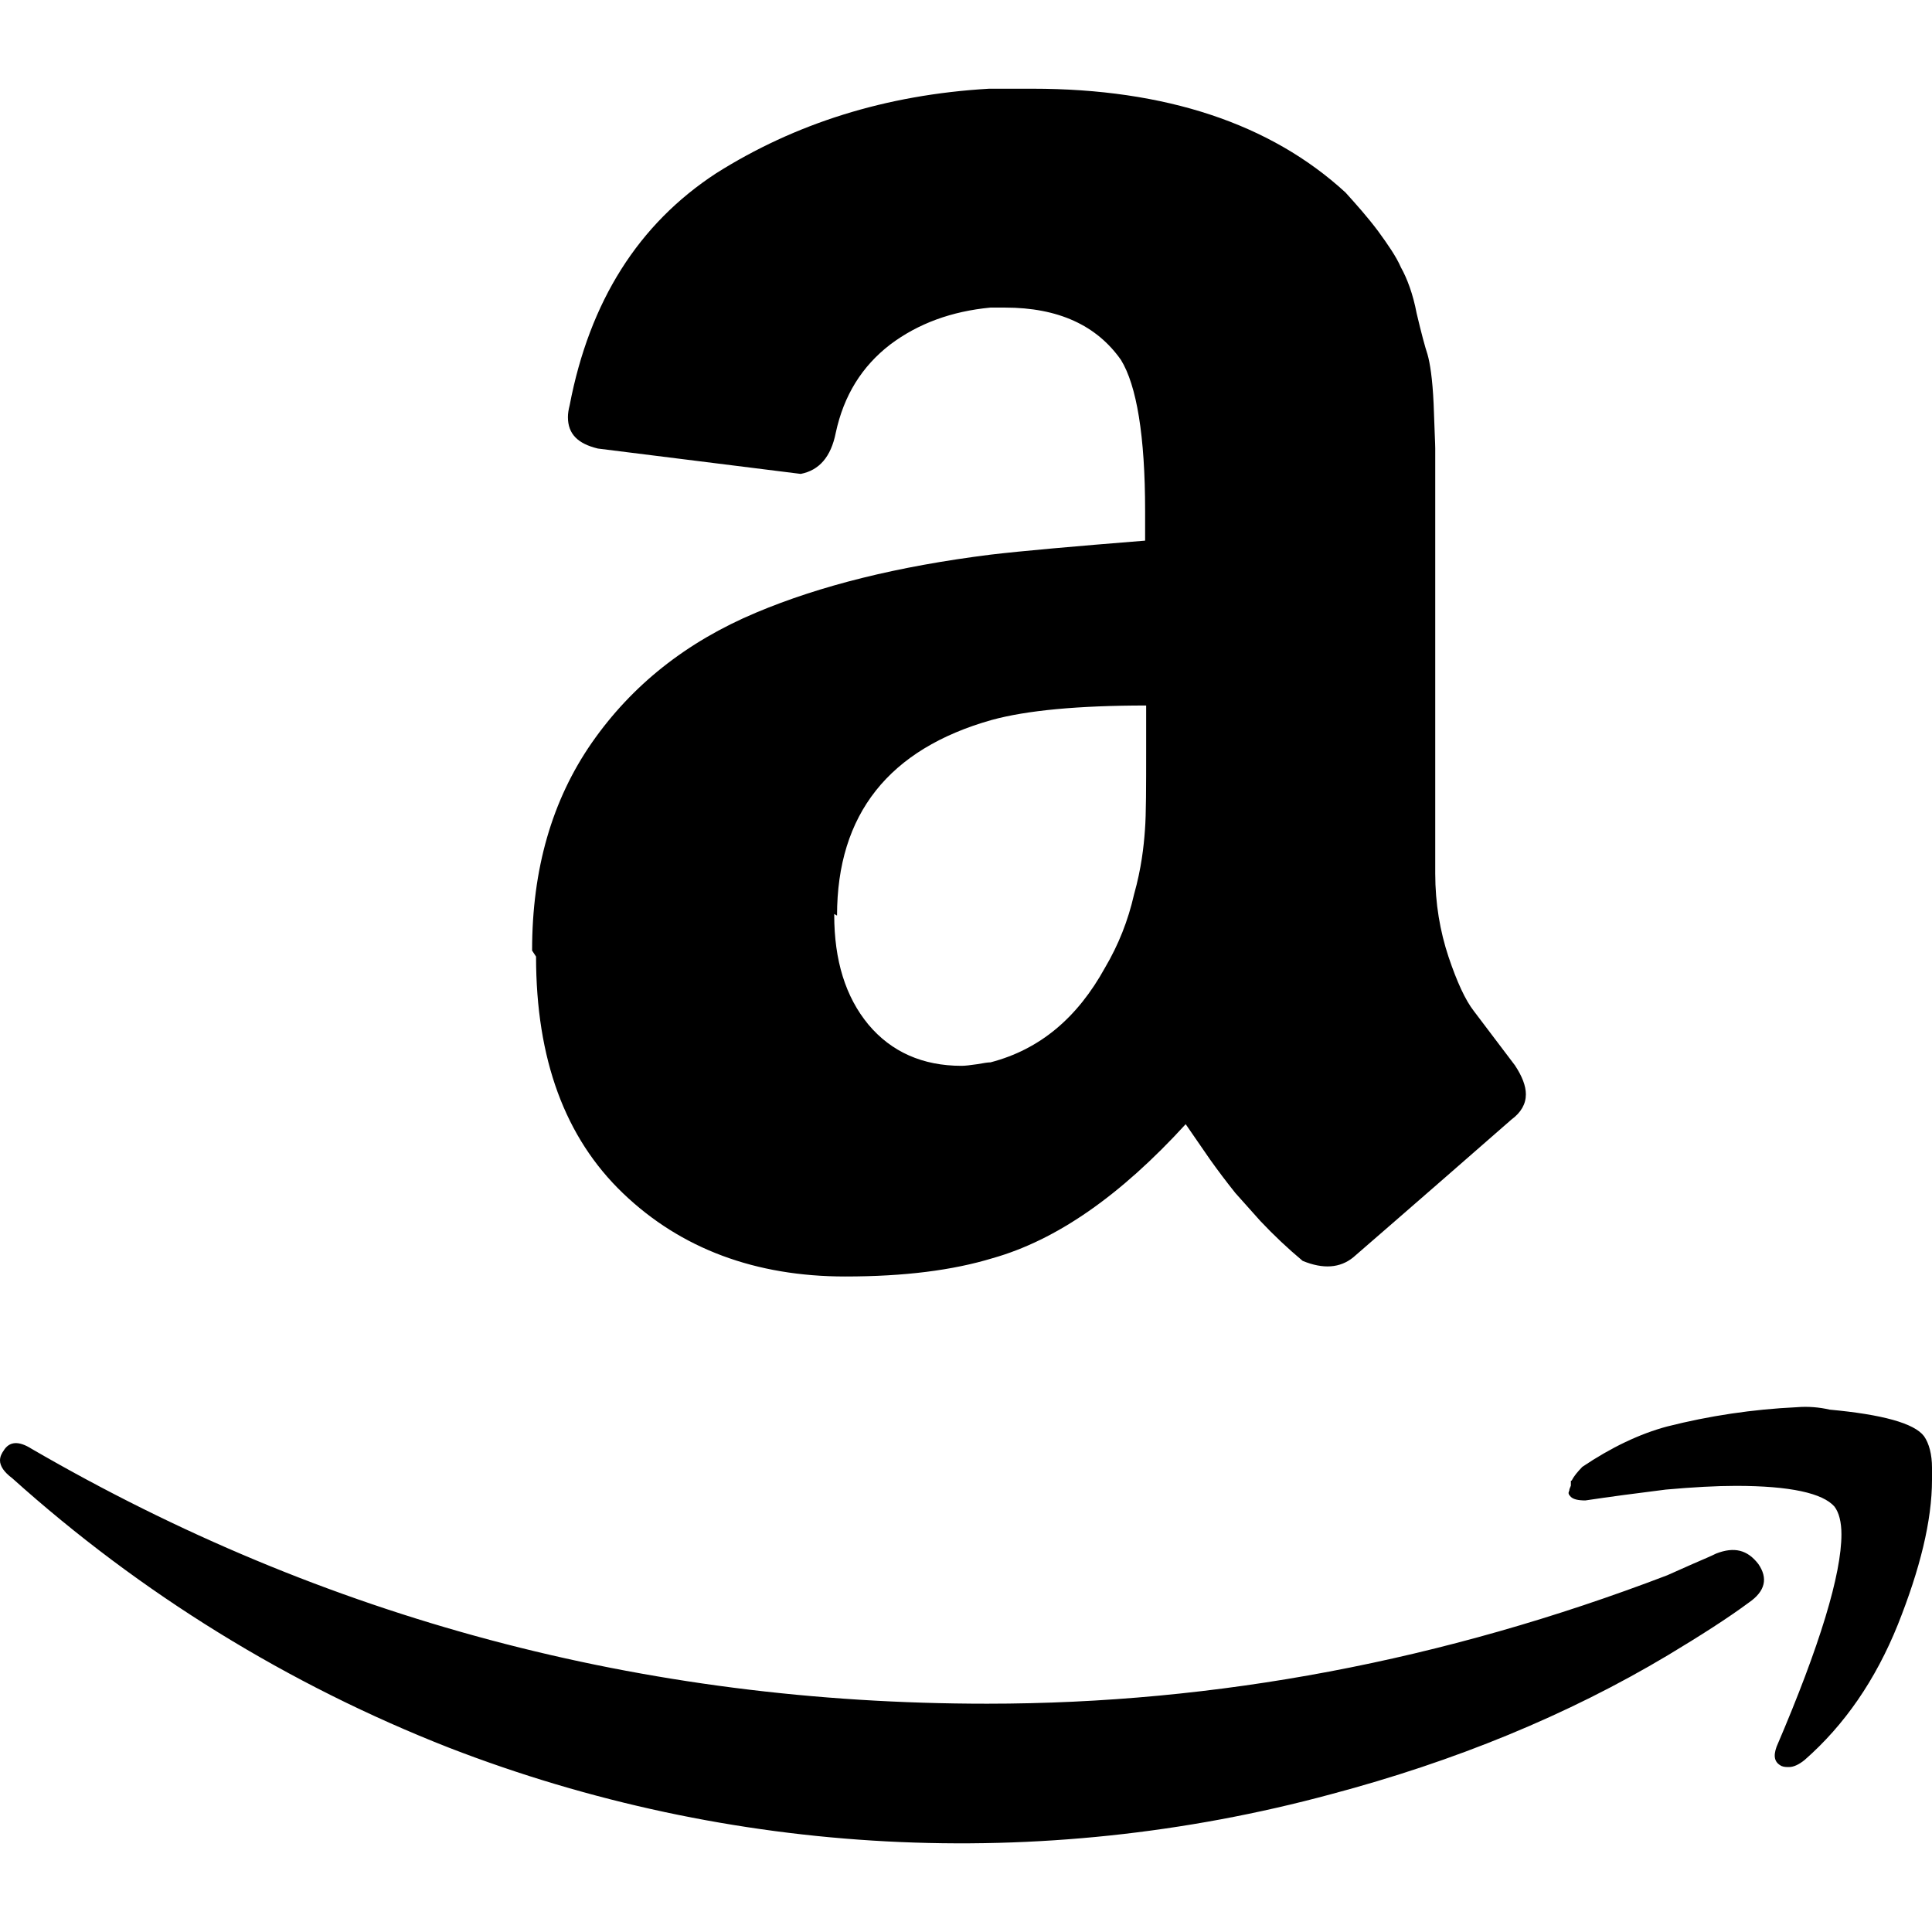
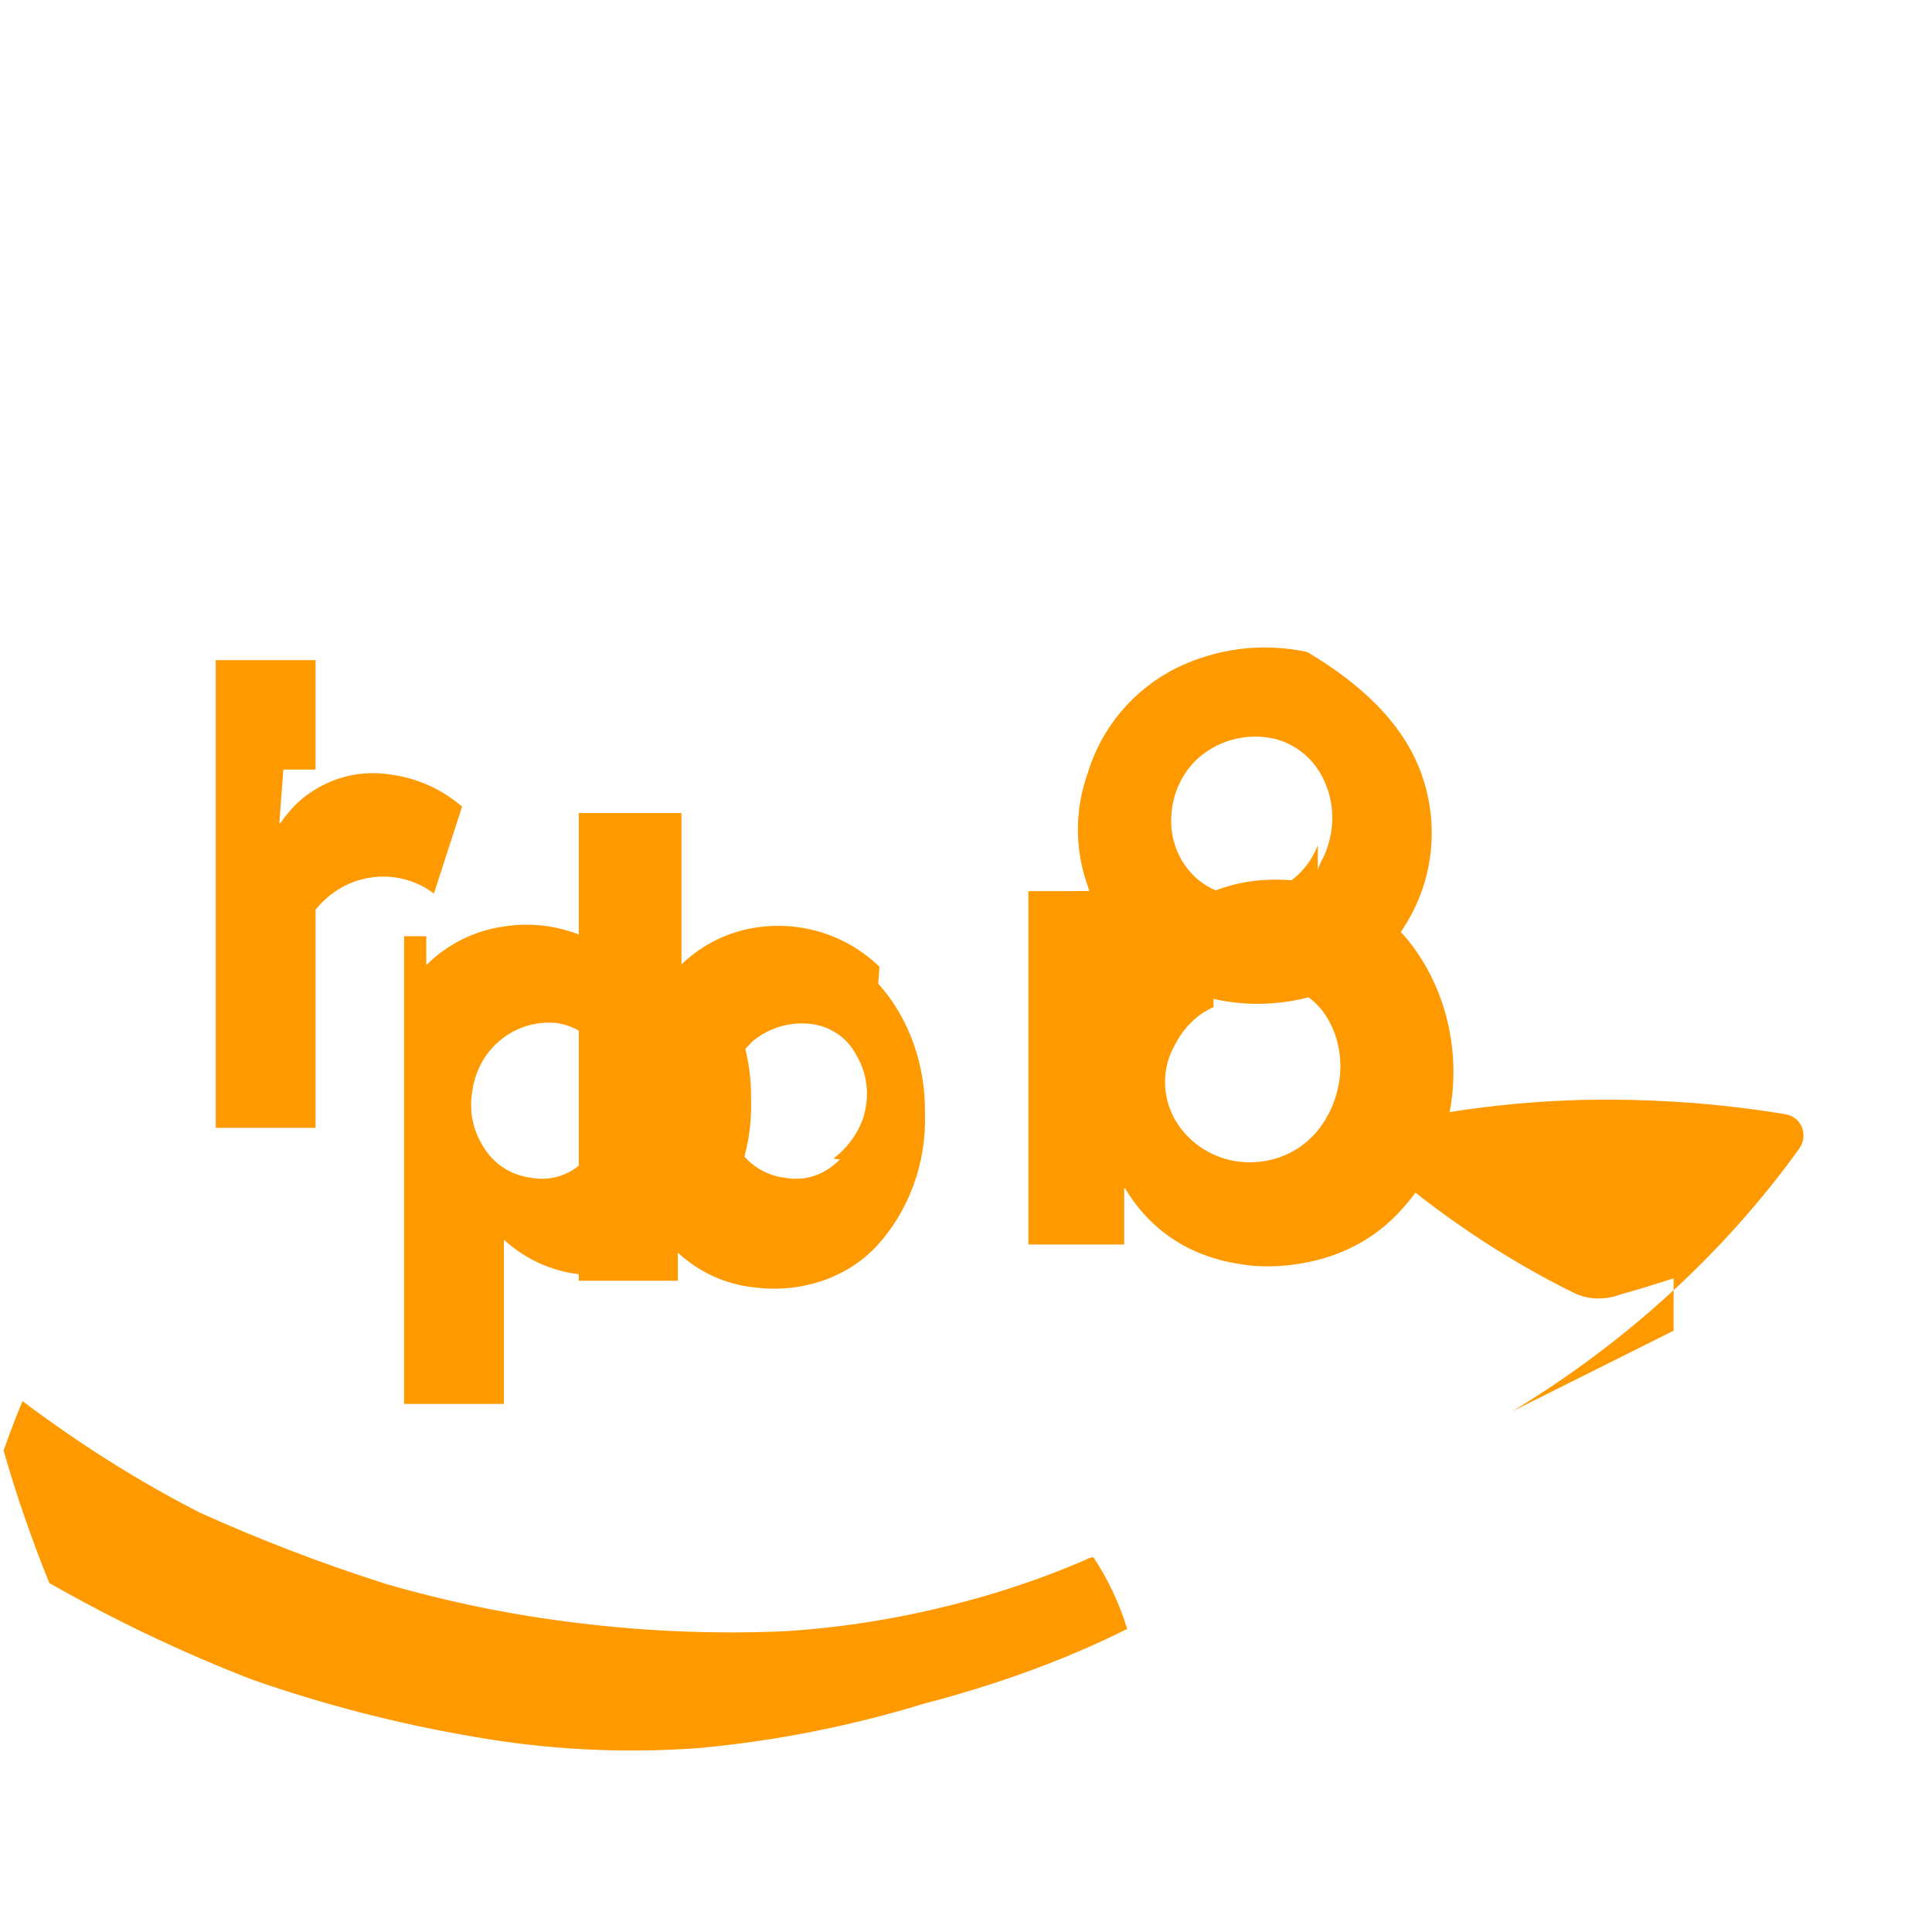
- <svg xmlns="http://www.w3.org/2000/svg" role="img" viewBox="0 0 24 24">
-   <path d="M.045 18.02c.072-.116.187-.124.348-.022 3.636 2.11 7.594 3.166 11.87 3.166 2.852 0 5.668-.533 8.447-1.595l.315-.14c.138-.06.234-.1.293-.13.226-.088.39-.046.525.13.12.174.09.336-.12.48-.256.19-.6.41-1.006.654-1.244.743-2.64 1.316-4.185 1.726a17.617 17.617 0 01-10.951-.577 17.88 17.88 0 01-5.43-3.35c-.1-.074-.151-.15-.151-.22 0-.047.021-.09.051-.13zm6.565-6.218c0-1.005.247-1.863.743-2.577.495-.71 1.17-1.25 2.04-1.615.796-.335 1.756-.575 2.912-.72.39-.046 1.033-.103 1.92-.174v-.37c0-.93-.105-1.558-.3-1.875-.302-.43-.78-.65-1.44-.65h-.182c-.48.046-.896.196-1.246.46-.35.27-.575.63-.675 1.096-.06.3-.206.465-.435.51l-2.52-.315c-.248-.06-.372-.18-.372-.39 0-.046.007-.09.022-.15.247-1.29.855-2.25 1.82-2.88.976-.616 2.1-.975 3.39-1.05h.54c1.65 0 2.957.434 3.888 1.29.135.15.27.3.405.48.12.165.224.314.283.45.075.134.15.33.195.57.06.254.105.42.135.51.03.104.062.3.076.615.01.313.02.493.02.553v5.28c0 .376.06.72.165 1.036.105.313.21.54.315.674l.51.674c.09.136.136.256.136.36 0 .12-.06.226-.18.314-1.2 1.05-1.86 1.62-1.963 1.71-.165.135-.375.15-.63.045a6.062 6.062 0 01-.526-.496l-.31-.347a9.391 9.391 0 01-.317-.42l-.3-.435c-.81.886-1.603 1.44-2.4 1.665-.494.15-1.093.227-1.83.227-1.11 0-2.04-.343-2.76-1.034-.72-.69-1.08-1.665-1.08-2.94l-.05-.076zm3.753-.438c0 .566.14 1.02.425 1.364.285.34.675.512 1.155.512.045 0 .106-.007.195-.02.09-.016.134-.023.166-.023.614-.16 1.08-.553 1.424-1.178.165-.28.285-.58.36-.91.09-.32.12-.59.135-.8.015-.195.015-.54.015-1.005v-.54c-.84 0-1.484.06-1.92.18-1.275.36-1.92 1.17-1.92 2.43l-.035-.02zm9.162 7.027c.03-.06.075-.11.132-.17.362-.243.714-.41 1.05-.5a8.094 8.094 0 011.612-.24c.14-.012.28 0 .41.03.65.06 1.05.168 1.172.33.063.09.099.228.099.39v.15c0 .51-.149 1.11-.424 1.8-.278.69-.664 1.248-1.156 1.68-.073.06-.14.09-.197.09-.03 0-.06 0-.09-.012-.09-.044-.107-.12-.064-.24.54-1.26.806-2.143.806-2.64 0-.15-.03-.27-.087-.344-.145-.166-.55-.257-1.224-.257-.243 0-.533.016-.87.046-.363.045-.7.09-1 .135-.09 0-.148-.014-.18-.044-.03-.03-.036-.047-.02-.077 0-.017.006-.03.02-.063v-.06z" />
+ <svg xmlns="http://www.w3.org/2000/svg" viewBox="0 0 24 24" fill="#FF9900" role="img" aria-label="Amazon">
+   <path d="M.045 18.02c.072-.206.148-.41.235-.615.696.525 1.43.99 2.201 1.385a21.32 21.32 0 0 0 2.312.886c.78.226 1.58.39 2.4.487a15.5 15.5 0 0 0 2.53.102c.85-.05 1.68-.2 2.48-.43.42-.12.84-.27 1.24-.44.05-.02.09-.05.14-.05.18.27.32.57.42.89-.8.4-1.65.7-2.53.93a13.9 13.9 0 0 1-2.79.55c-.95.07-1.91.02-2.85-.15a16.9 16.9 0 0 1-2.7-.7 18.7 18.7 0 0 1-2.52-1.2A16.3 16.3 0 0 1 .045 18.02zm13.74-6.96c-.2.01-.4.01-.59.01h-.42v4.39h1.19v-.7h.01c.31.52.79.84 1.41.94.22.04.45.04.68.01.54-.07 1.01-.3 1.36-.7.4-.44.62-1.04.63-1.65.01-.63-.2-1.24-.58-1.7a2.07 2.07 0 0 0-1.53-.73c-.4-.02-.8.07-1.15.28l-.01.01v-.15zm1.29 1.35c.17-.12.37-.19.58-.2.29-.01.57.1.76.33.18.23.26.53.23.83-.04.36-.22.69-.5.88-.25.17-.57.23-.87.16-.3-.07-.56-.27-.7-.54-.14-.28-.14-.61.02-.89.08-.16.2-.3.35-.4.04-.02.08-.05.13-.07zm-7.29-.41c-.39-.4-.97-.58-1.53-.49-.36.05-.7.22-.96.48v-.36H5.02v5.81h1.24v-2.04c.26.24.59.39.94.43.56.08 1.13-.1 1.51-.5.42-.44.64-1.05.62-1.67.01-.6-.2-1.19-.59-1.6zm-.51 2.4c-.17.19-.43.28-.68.23a.8.8 0 0 1-.6-.4.96.96 0 0 1-.13-.66c.03-.25.15-.48.34-.64.2-.17.46-.25.72-.22.24.04.45.18.56.4.13.24.15.53.06.79-.06.2-.19.37-.35.49.03.01.05.01.08.01zm3.65-2.39c-.4-.39-.96-.57-1.52-.49-.35.05-.68.21-.94.46v-1.88H7.19v5.81h1.23v-.35c.26.24.58.39.93.43.57.08 1.15-.1 1.53-.5.41-.44.63-1.04.61-1.66.01-.6-.2-1.19-.58-1.61zm-.49 2.39c-.18.19-.43.28-.69.23a.8.8 0 0 1-.59-.39.96.96 0 0 1-.13-.67c.03-.25.15-.47.33-.64.21-.17.47-.24.72-.21.25.03.46.18.57.4.14.24.16.53.07.79-.07.19-.2.36-.36.48.03.01.05.01.08.01zM16.24 8.1c-.55-.12-1.12-.05-1.63.2a2.16 2.16 0 0 0-1.1 1.31c-.16.45-.16.94 0 1.39.21.67.75 1.18 1.42 1.37.4.12.83.13 1.24.04.52-.12.97-.43 1.25-.86.38-.57.47-1.28.24-1.93-.23-.65-.78-1.14-1.42-1.52zm.13 2.4c-.12.31-.38.54-.71.61-.3.07-.62-.02-.84-.24a.96.96 0 0 1-.27-.72c.01-.3.15-.59.38-.77.24-.19.56-.27.87-.21.29.06.53.26.65.53.14.3.13.65-.01.95-.03.05-.05.1-.07.15zM3.92 9.56V8.2H2.68v5.81h1.24V11.3c.12-.15.28-.27.46-.34.34-.13.72-.08 1.01.14l.35-1.08a1.7 1.7 0 0 0-.9-.4c-.33-.05-.67.02-.96.21-.16.1-.29.24-.4.4l-.01-.01.05-.66z" />
+   <path d="M18.79 17.53c1.42-.86 2.63-1.97 3.56-3.26.12-.17.03-.4-.18-.43-.72-.12-1.47-.18-2.21-.18-.9 0-1.8.1-2.67.29-.24.05-.33.34-.15.5.74.64 1.54 1.18 2.41 1.61.18.09.4.09.58.02.22-.06.44-.13.66-.2v-.05v.7z" />
</svg>
